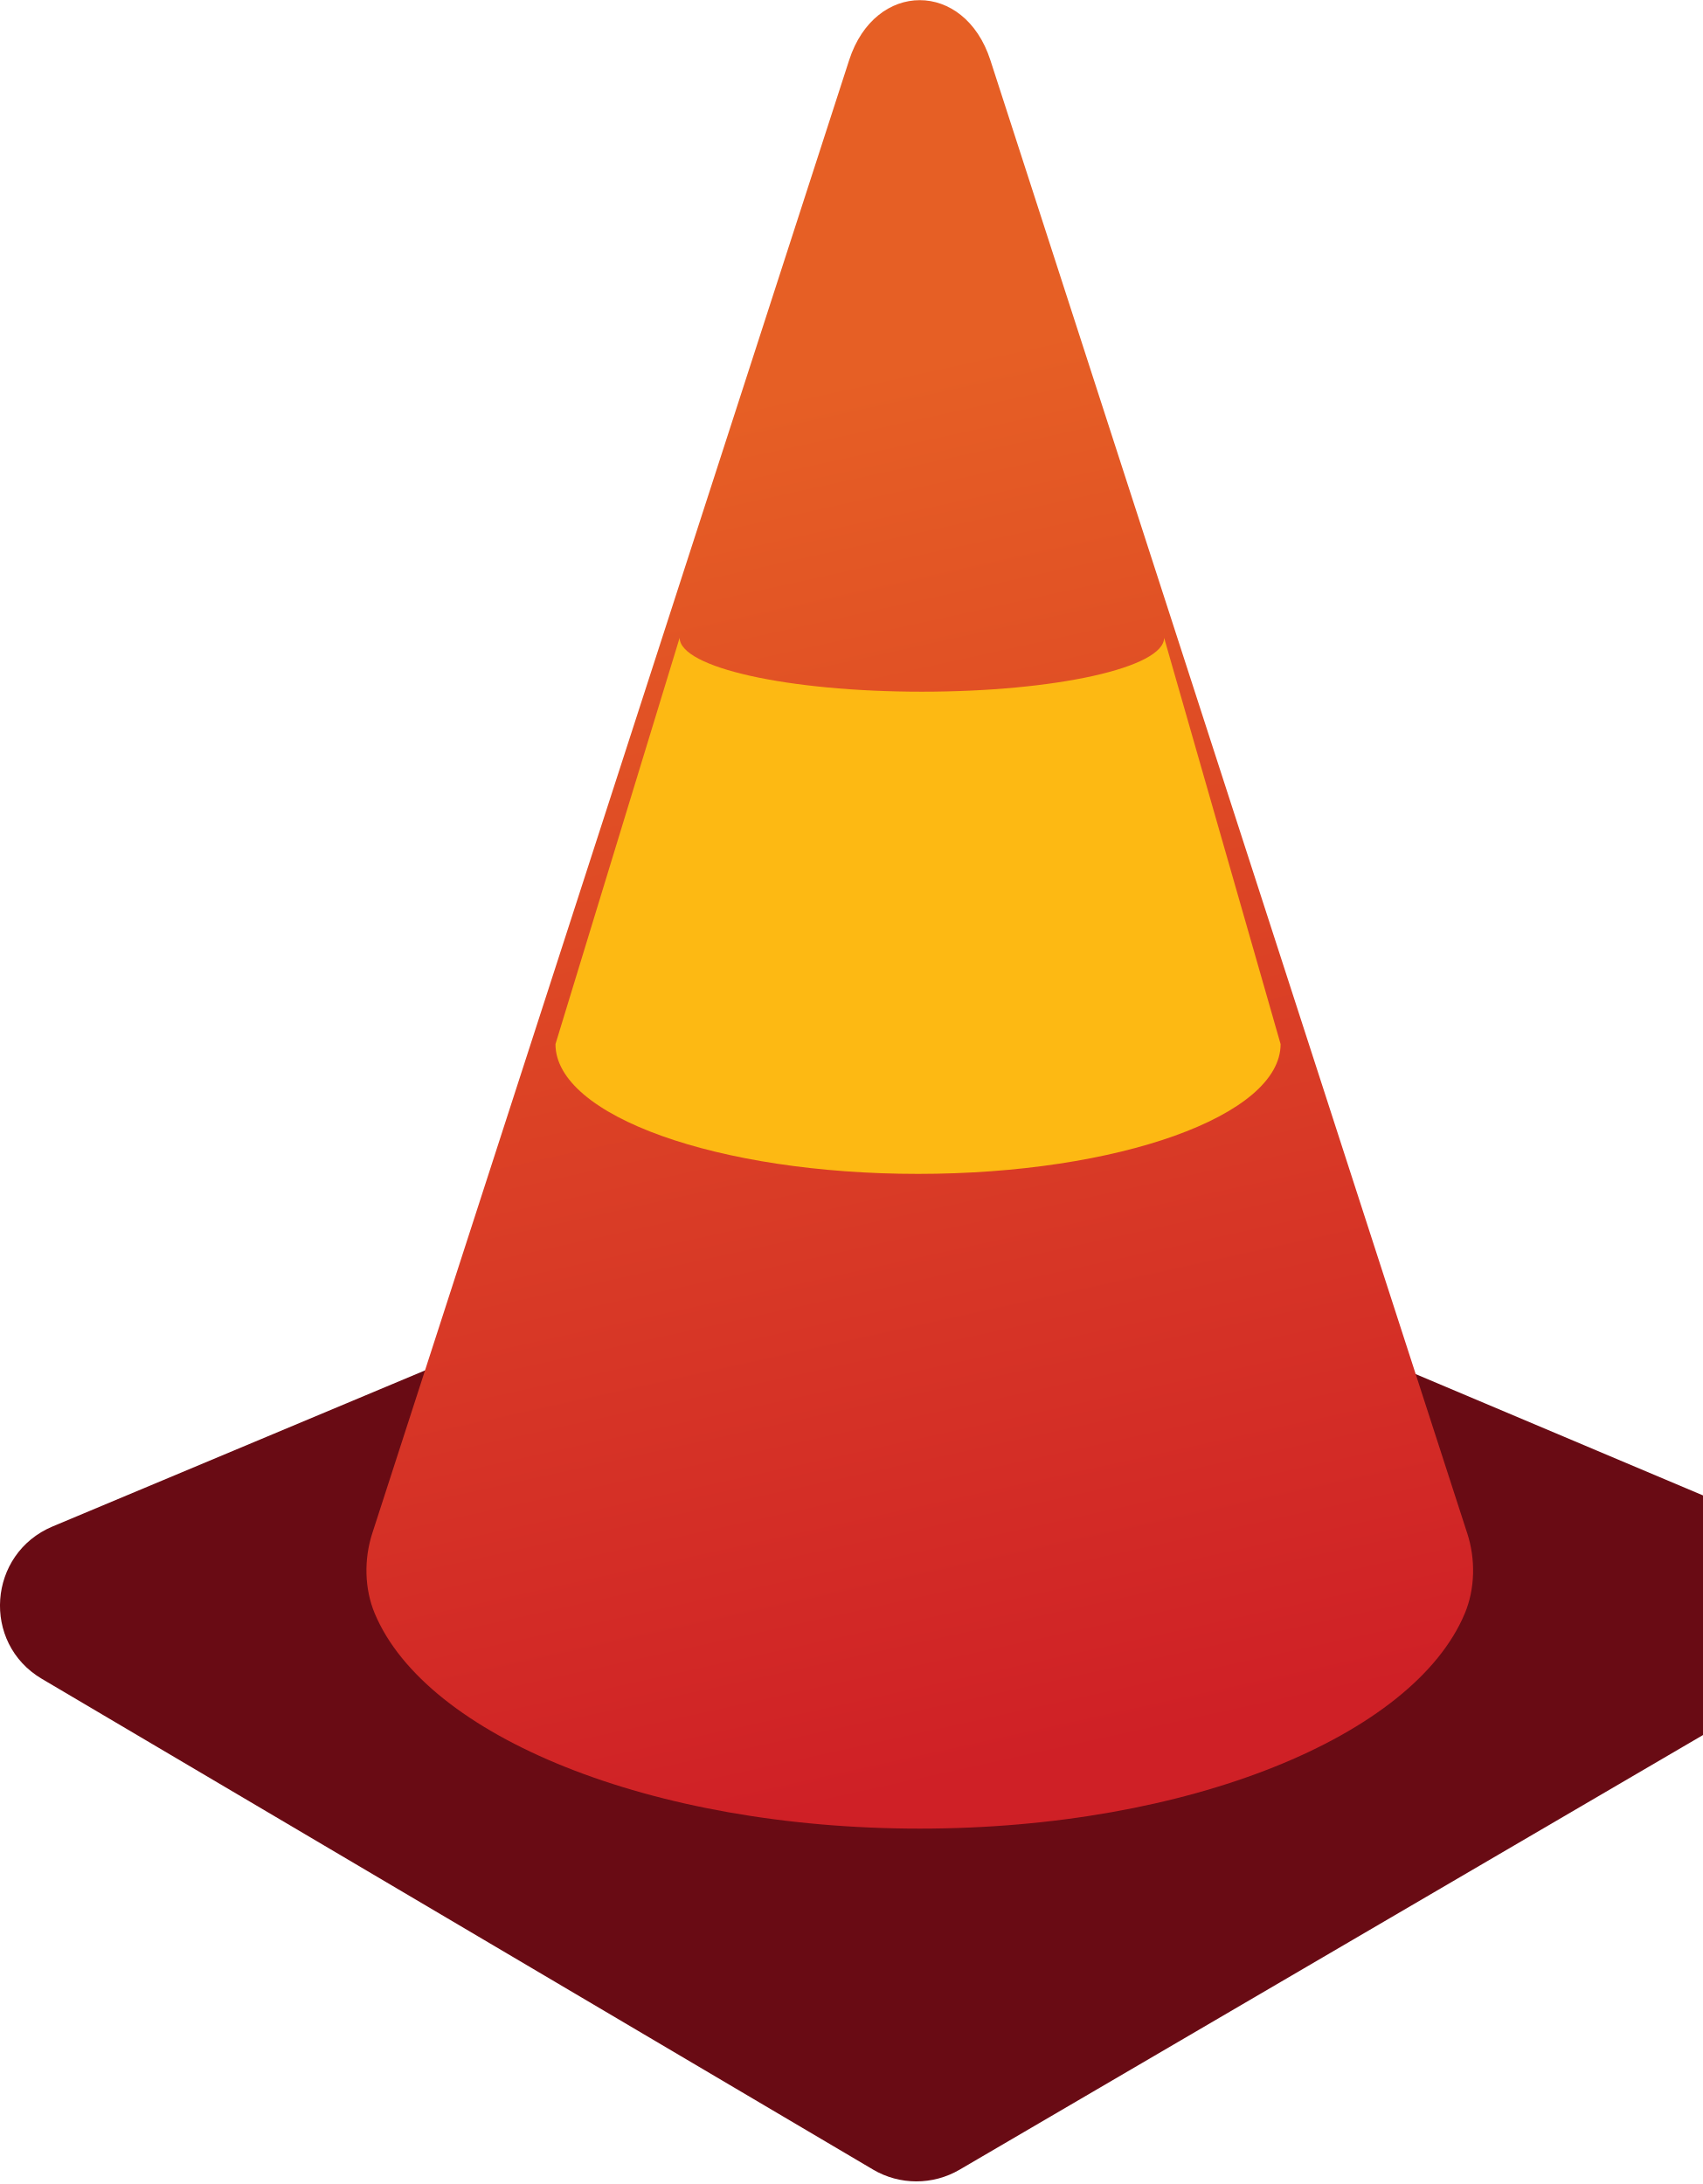
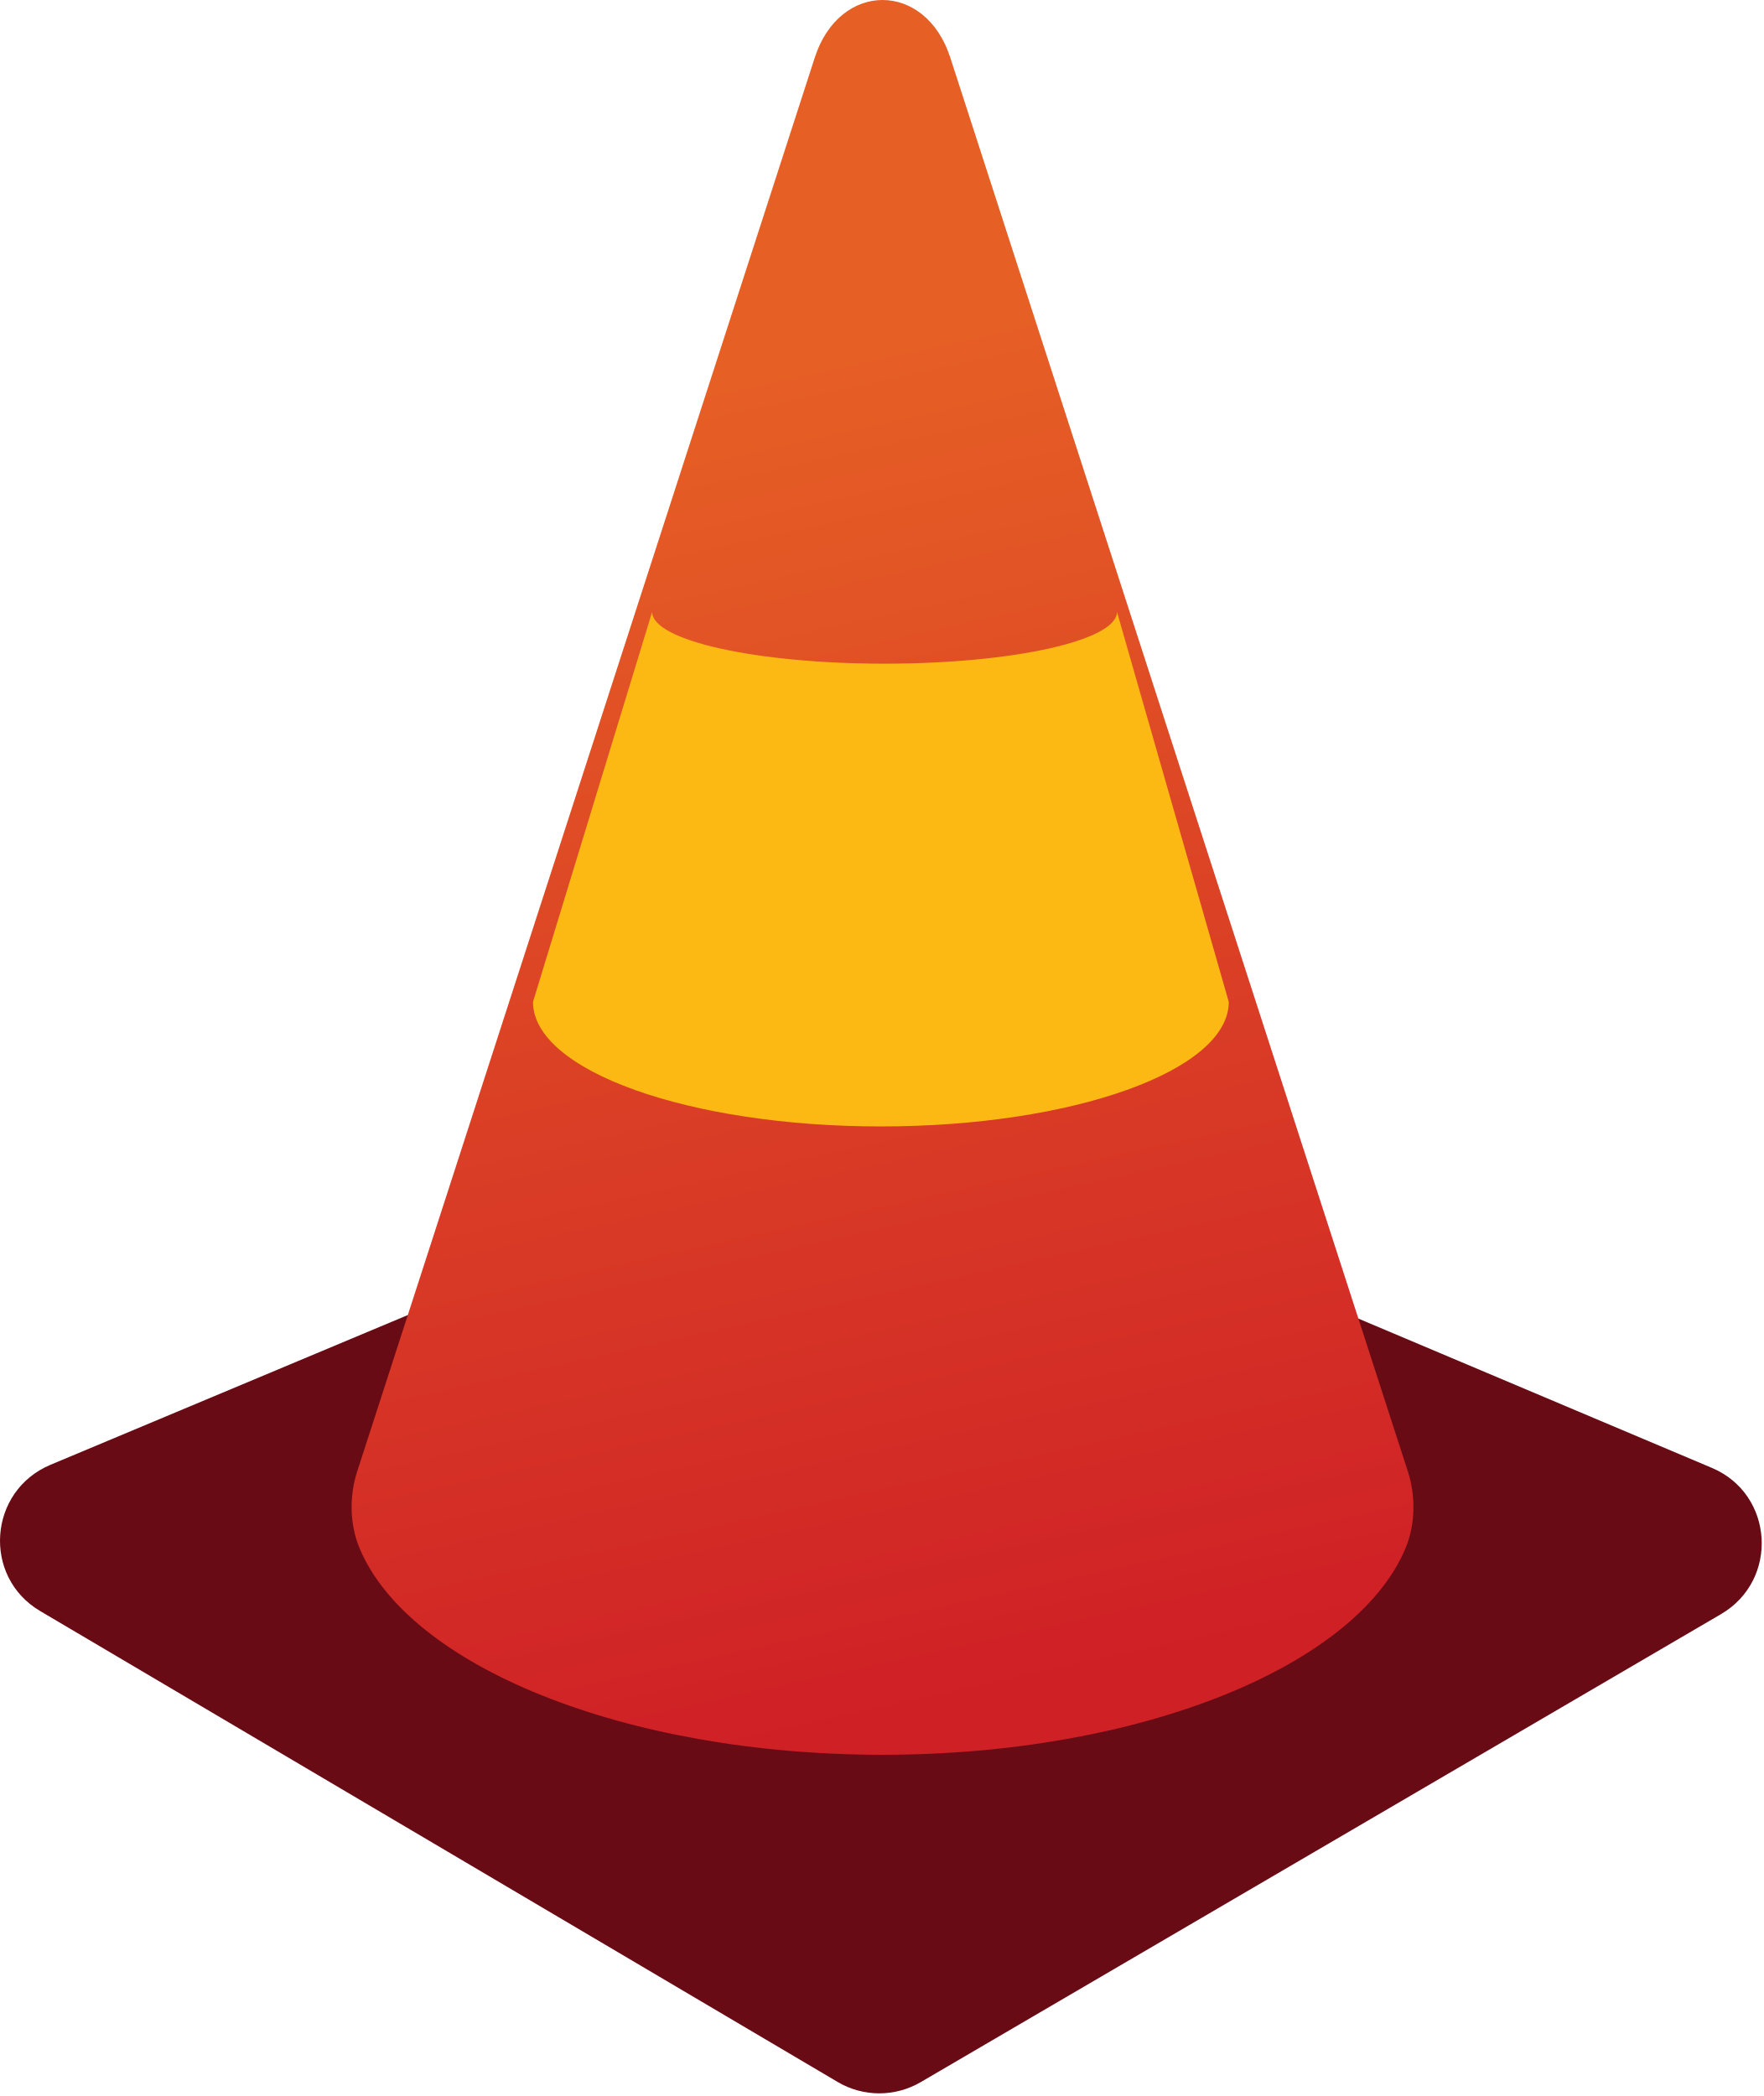
- <svg xmlns="http://www.w3.org/2000/svg" width="600" height="770" viewBox="0 0 600 770" fill="none">
-   <path d="M307.74 764.91L14.74 591.89C-6.57 579.31 -4.33 547.76 18.55 538.17L311.84 415.26C319.32 412.12 327.74 412.13 335.2 415.28L628.87 539.3C651.68 548.93 653.65 580.5 632.22 593.04L338.25 764.95C328.81 770.47 317.13 770.46 307.73 764.91H307.74Z" fill="#690B14" />
-   <path d="M517.2 540.6C520.16 549.74 519.97 560.14 516.32 568.86C498.19 612.13 419.06 644.7 324.21 644.7C229.36 644.7 150.23 612.13 132.1 568.86C128.45 560.14 128.26 549.74 131.22 540.6L137.6 520.89L299.32 21.19C308.44 -6.99 339.97 -6.99 349.09 21.19L510.81 520.89L517.19 540.6H517.2Z" fill="url(#paint0_linear_158_107)" />
-   <path d="M451.4 368.12C451.4 393.38 394.18 413.87 323.6 413.87C253.02 413.87 195.8 393.39 195.8 368.12L198.84 358.16L239.57 224.85C239.57 235.35 277.79 243.87 324.95 243.87C372.11 243.87 410.34 235.36 410.34 224.85L448.72 358.75V358.77L451.4 368.12Z" fill="#FDB913" />
+ <svg xmlns="http://www.w3.org/2000/svg" width="648" height="770" viewBox="0 0 648 770" fill="none">
+   <path d="M307.744 764.855L14.744 591.835C-6.566 579.255 -4.326 547.705 18.554 538.115L311.844 415.205C319.324 412.065 327.744 412.075 335.204 415.225L628.874 539.245C651.684 548.875 653.654 580.445 632.224 592.985L338.254 764.895C328.814 770.415 317.134 770.405 307.734 764.855H307.744Z" fill="#690B14" />
+   <path d="M517.204 540.545C520.164 549.685 519.974 560.085 516.324 568.805C498.194 612.075 419.064 644.645 324.214 644.645C229.364 644.645 150.234 612.075 132.104 568.805C128.454 560.085 128.264 549.685 131.224 540.545L137.604 520.835L299.324 21.135C308.444 -7.045 339.974 -7.045 349.094 21.135L510.814 520.835L517.194 540.545H517.204Z" fill="url(#paint0_linear_158_107)" />
+   <path d="M451.404 368.065C451.404 393.325 394.184 413.815 323.604 413.815C253.024 413.815 195.804 393.335 195.804 368.065L198.844 358.105L239.574 224.795C239.574 235.295 277.794 243.815 324.954 243.815C372.114 243.815 410.344 235.305 410.344 224.795L448.724 358.695V358.715L451.404 368.065Z" fill="#FDB913" />
  <defs>
-     <linearGradient id="paint0_linear_158_107" x1="234.75" y1="147.56" x2="340.44" y2="627.34" gradientUnits="userSpaceOnUse">
+     <linearGradient id="paint0_linear_158_107" x1="234.754" y1="147.505" x2="340.444" y2="627.285" gradientUnits="userSpaceOnUse">
      <stop stop-color="#E65F25" />
      <stop offset="1" stop-color="#CF2026" />
    </linearGradient>
  </defs>
</svg>
